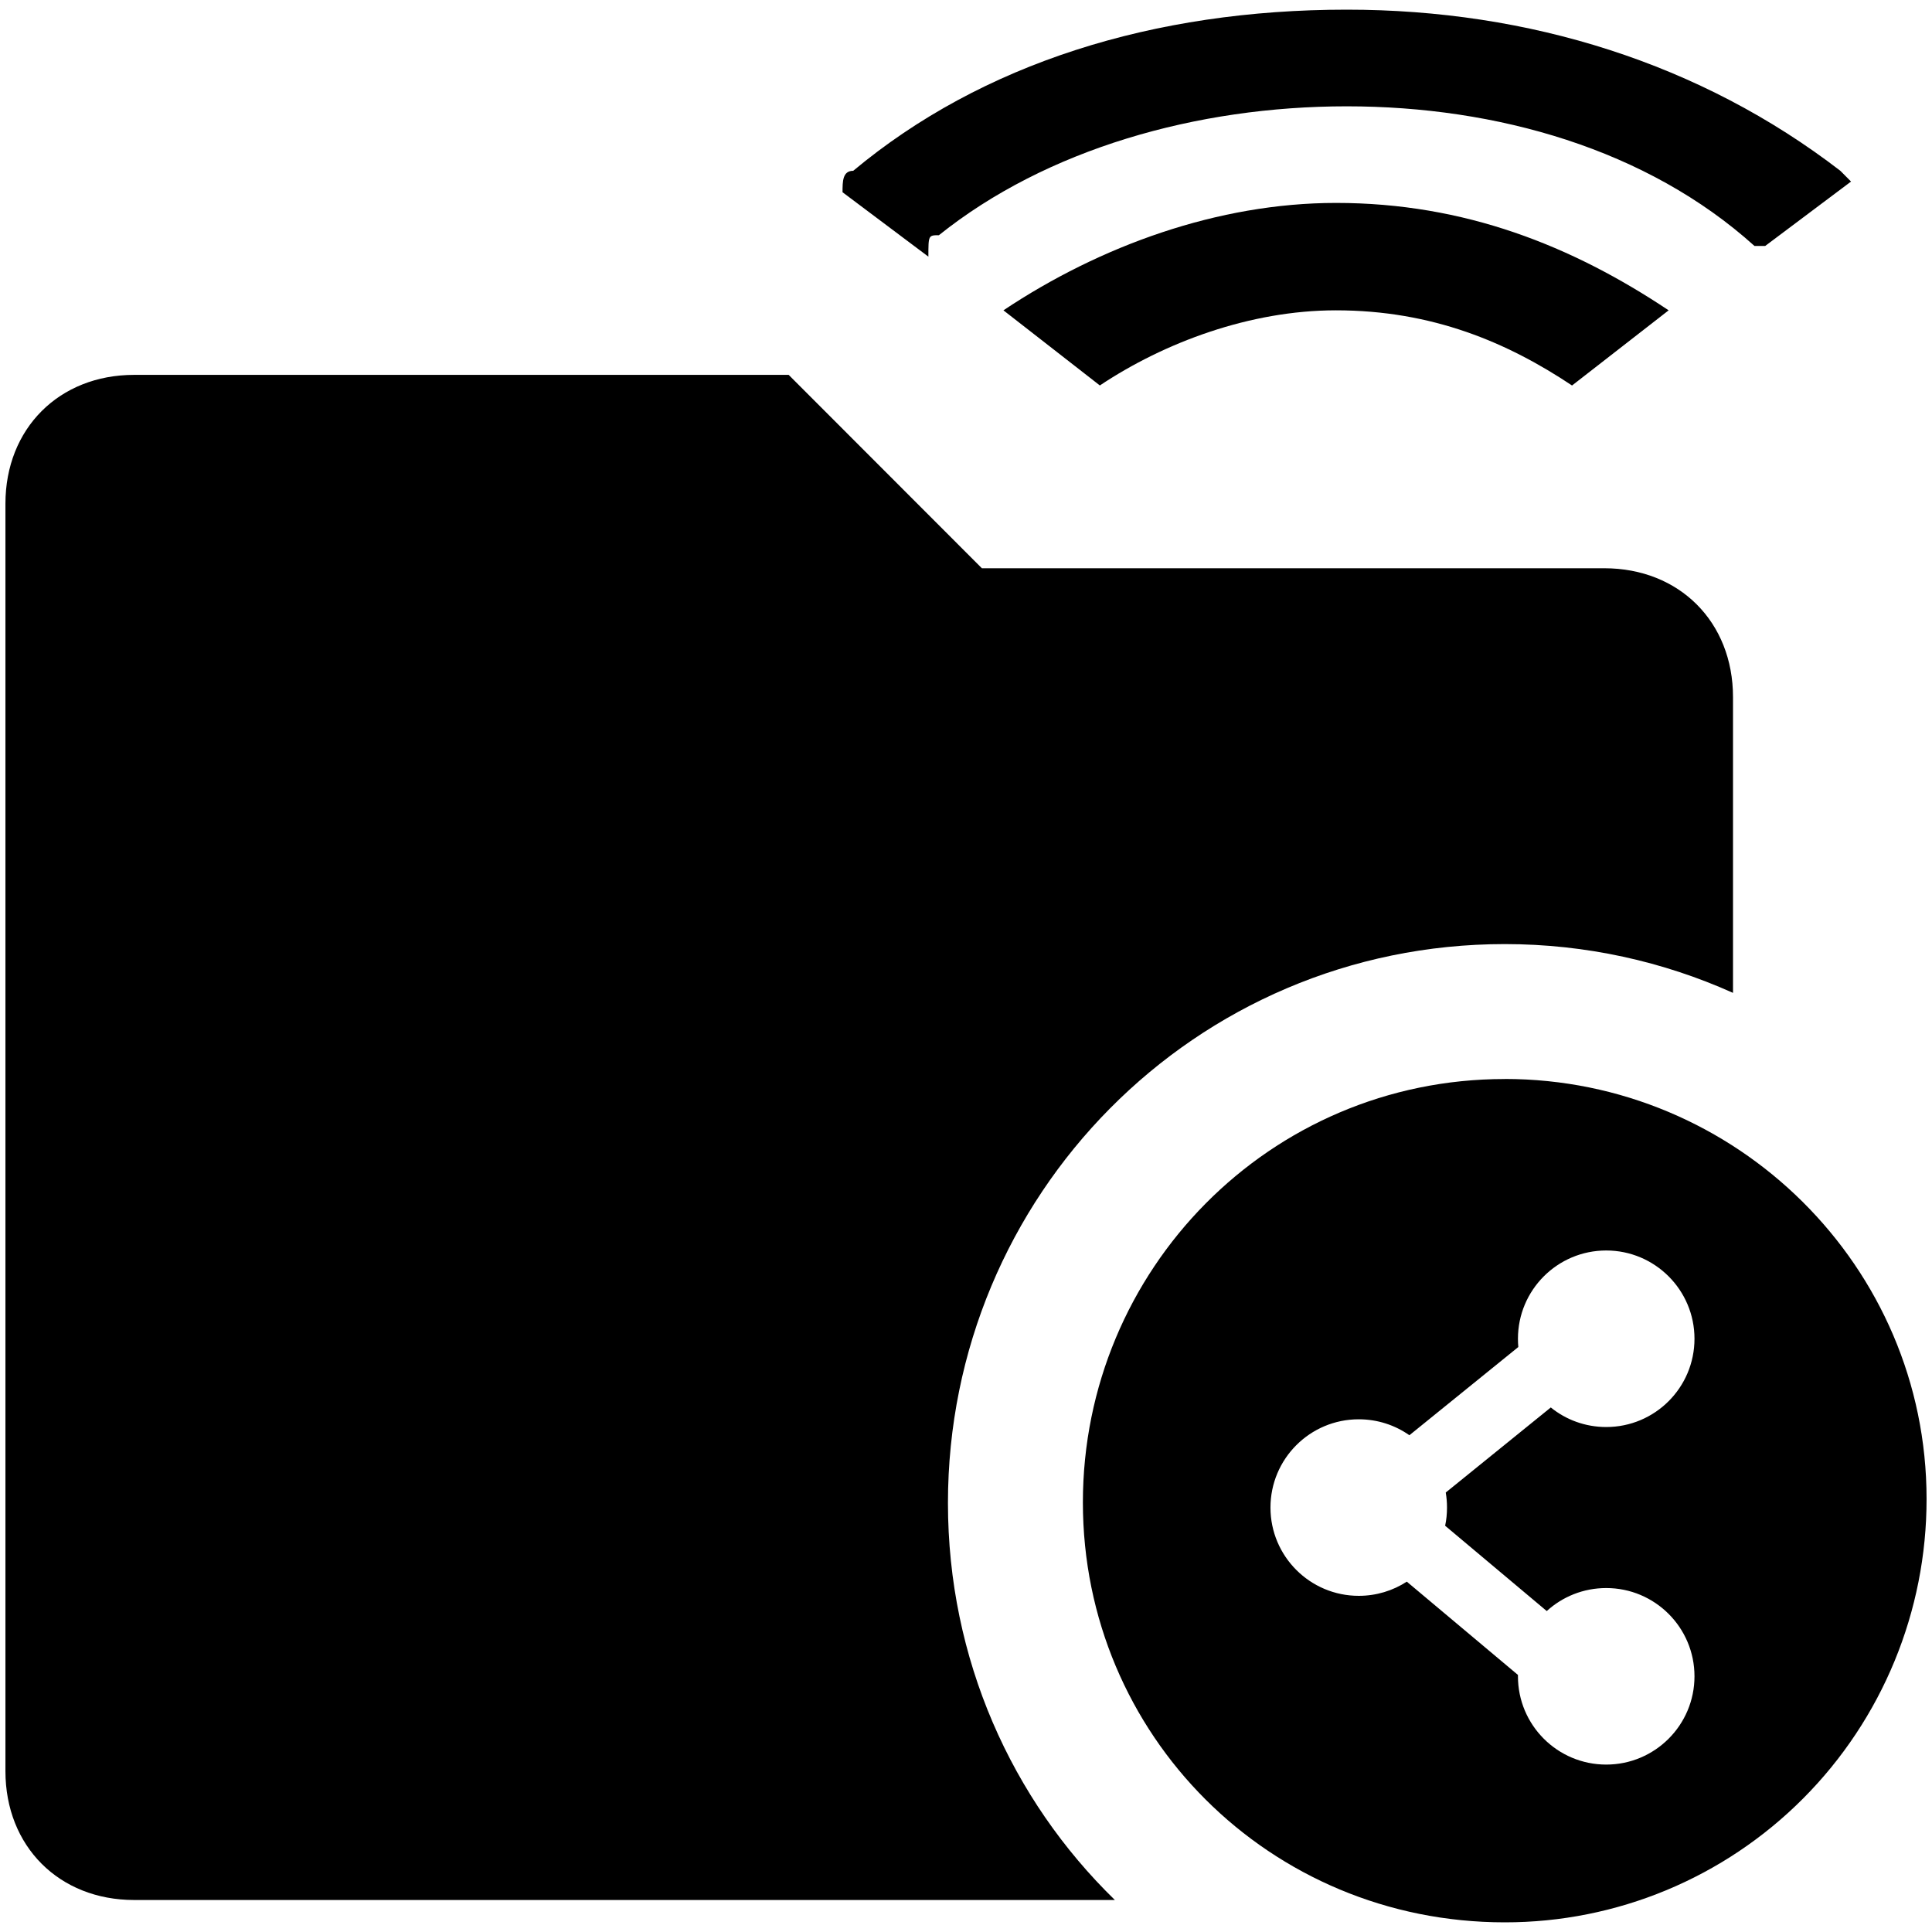
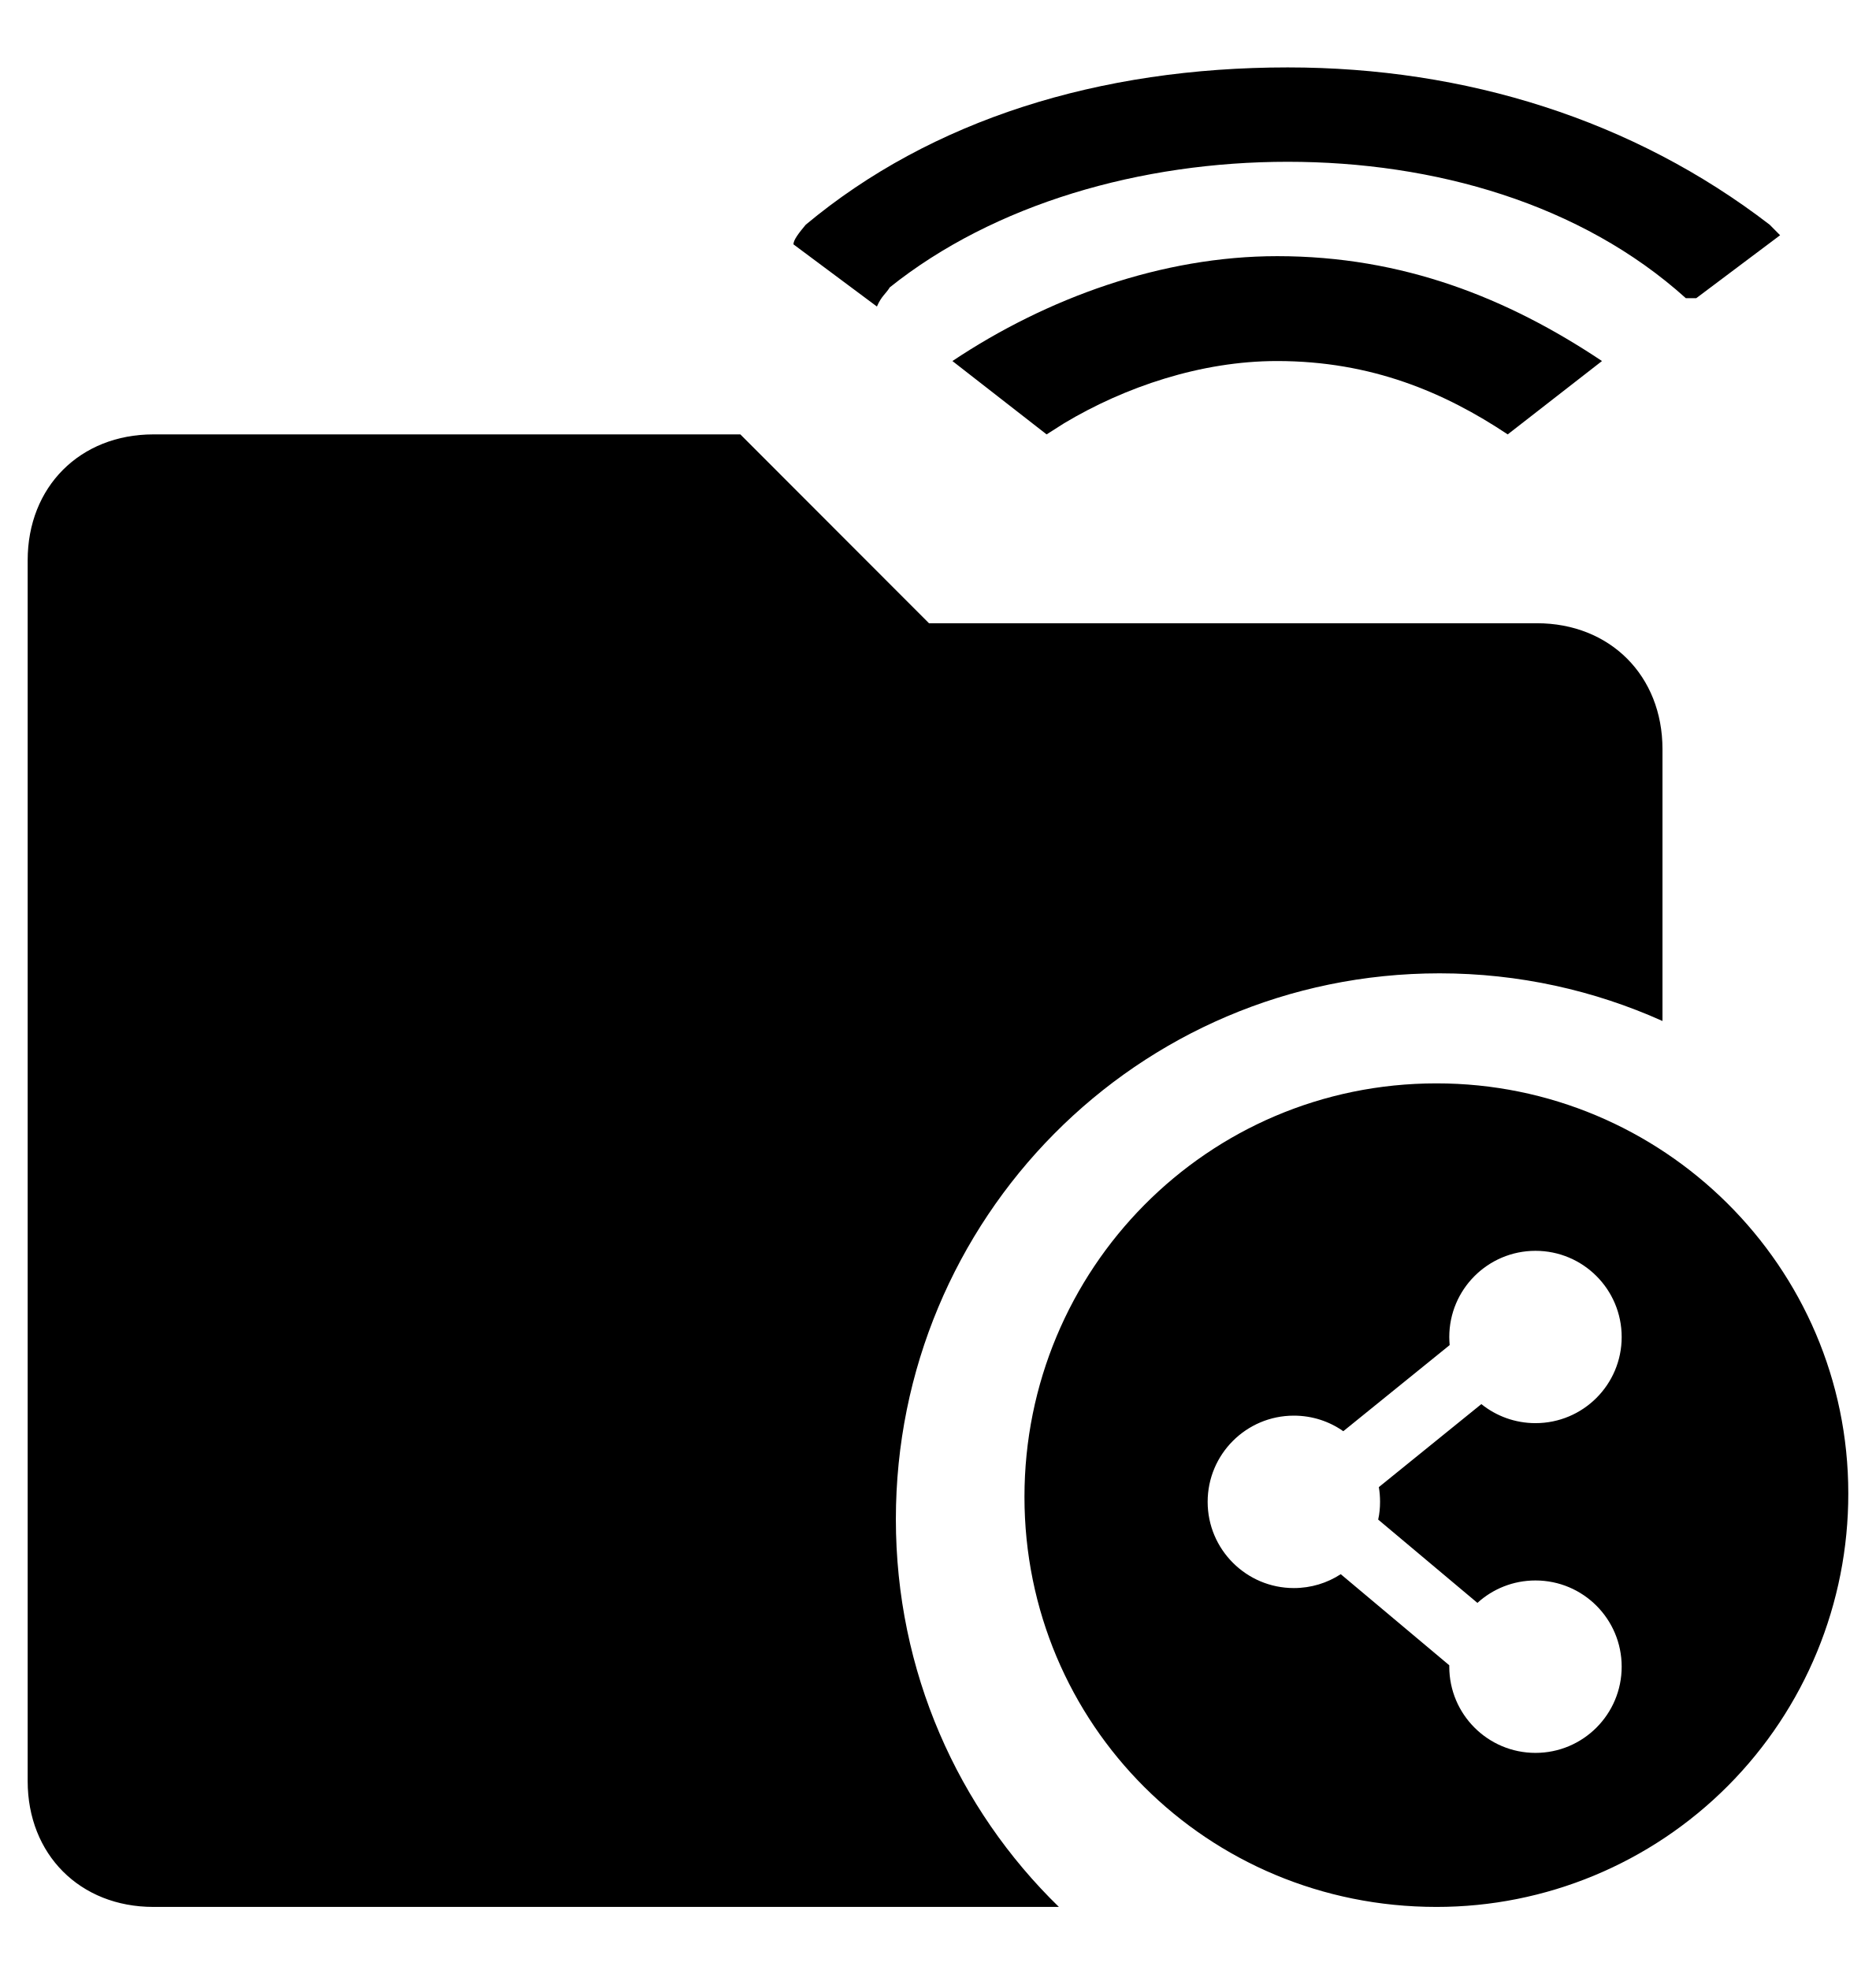
- <svg xmlns="http://www.w3.org/2000/svg" version="1.1" width="32" height="32" viewBox="0 0 32 32">
-   <path d="M18.466 31.47h-16.244c-1.244 0-2.132-0.89-2.132-2.134v-20.993c0-1.245 0.889-2.134 2.132-2.134h10.841l3.2 3.203h10.309c1.244 0 2.132 0.89 2.132 2.134v4.899c-1.156-0.519-2.436-0.808-3.78-0.808-5.141 0-9.223 4.174-9.223 9.257 0 2.583 1.054 4.911 2.765 6.576zM18.218 6.385l-1.598-1.245c1.599-1.067 3.555-1.779 5.509-1.779 2.132 0 3.91 0.712 5.509 1.779l-1.6 1.245c-1.067-0.711-2.311-1.245-3.911-1.245-1.422 0-2.844 0.533-3.911 1.245zM15.552 3.895l0.002 0.001c-0.177 0-0.177 0-0.177 0.355l-1.422-1.067c0-0.178 0-0.355 0.177-0.355 2.132-1.779 4.976-2.669 8.175-2.669 3.021 0 5.864 0.89 8.175 2.669l0.177 0.178-1.422 1.067h-0.177c-1.777-1.601-4.266-2.313-6.754-2.313s-4.977 0.711-6.754 2.134z" />
-   <path d="M24.923 17.871c3.837 0 6.987 3.104 6.987 6.955 0.002 1.861-0.733 3.646-2.044 4.962s-3.089 2.054-4.943 2.052c-3.894 0-6.987-3.104-6.987-6.955s3.092-7.013 6.987-7.013zM25.142 27.741c-0 0.008-0 0.016-0 0.024 0 0.808 0.655 1.462 1.462 1.462s1.462-0.655 1.462-1.462c0-0.808-0.655-1.462-1.462-1.462-0.379 0-0.725 0.144-0.985 0.381l-1.683-1.413c0.021-0.097 0.031-0.198 0.031-0.302 0-0.084-0.007-0.167-0.021-0.248l1.74-1.409c0.251 0.203 0.57 0.324 0.918 0.324 0.808 0 1.462-0.655 1.462-1.462s-0.655-1.462-1.462-1.462c-0.808 0-1.462 0.655-1.462 1.462 0 0.046 0.002 0.091 0.006 0.137l-1.804 1.461c-0.238-0.167-0.527-0.264-0.839-0.264-0.808 0-1.462 0.655-1.462 1.462s0.655 1.462 1.462 1.462c0.293 0 0.567-0.086 0.796-0.235l1.841 1.545z" />
+ <svg xmlns="http://www.w3.org/2000/svg" width="20px" height="21px" viewBox="0 0 20 21" version="1.1">
+   <g id="页面-1" stroke="none" stroke-width="1" fill="none" fill-rule="evenodd">
+     <g id="画板" transform="translate(-714, -229)">
+       <g id="编组" transform="translate(574, 229.3276)">
+         <g id="分布式文件存储网关角色" transform="translate(140, 0.000007)">
+           <rect id="矩形" fill="#D8D8D8" opacity="0" x="0" y="0" width="20" height="20" />
+           <path d="M7.893,4.303 L9.904,6.316 L16.384,6.316 C17.166,6.316 17.724,6.876 17.724,7.658 L17.724,10.556 C16.997,10.23 16.193,10.048 15.348,10.048 C12.117,10.048 9.551,12.672 9.551,15.867 C9.551,17.49 10.213,18.953 11.289,20 L1.635,20 C0.853,20 0.295,19.441 0.295,18.659 L0.295,5.645 C0.295,4.862 0.853,4.303 1.635,4.303 L7.893,4.303 Z M15.314,11.221 C17.726,11.22 19.705,13.171 19.705,15.591 C19.707,16.761 19.245,17.883 18.421,18.71 C17.597,19.537 16.479,20.001 15.314,20 C12.866,20 10.922,18.049 10.922,15.629 C10.922,13.208 12.866,11.221 15.314,11.221 Z M16.37,13.006 C15.863,13.006 15.451,13.417 15.451,13.925 C15.451,13.953 15.453,13.982 15.455,14.011 L14.321,14.929 C14.172,14.824 13.99,14.763 13.794,14.763 C13.286,14.763 12.875,15.175 12.875,15.682 C12.875,16.189 13.287,16.601 13.794,16.601 C13.978,16.601 14.15,16.547 14.294,16.453 L15.451,17.424 L15.451,17.439 L15.451,17.439 C15.451,17.947 15.863,18.358 16.37,18.358 C16.878,18.358 17.289,17.946 17.289,17.439 C17.289,16.931 16.878,16.52 16.37,16.52 C16.132,16.52 15.915,16.61 15.751,16.759 L14.693,15.871 C14.707,15.81 14.713,15.747 14.713,15.681 C14.713,15.629 14.709,15.576 14.7,15.525 L15.793,14.64 C15.951,14.767 16.152,14.843 16.37,14.843 C16.878,14.843 17.289,14.432 17.289,13.925 C17.289,13.417 16.878,13.006 16.37,13.006 Z M13.617,2.403 C14.957,2.403 16.074,2.85 17.079,3.521 L16.074,4.303 C15.403,3.856 14.621,3.521 13.615,3.521 C12.803,3.521 11.99,3.798 11.345,4.184 L11.158,4.303 L10.154,3.521 C11.159,2.85 12.388,2.403 13.617,2.403 Z M13.729,0.391 C15.627,0.391 17.414,0.95 18.867,2.068 L18.978,2.18 L18.084,2.851 L17.973,2.851 C16.856,1.844 15.292,1.397 13.728,1.397 C12.164,1.397 10.6,1.844 9.483,2.738 L9.484,2.739 C9.443,2.805 9.397,2.829 9.349,2.94 L8.459,2.277 C8.459,2.23 8.518,2.154 8.59,2.068 C9.93,0.95 11.718,0.391 13.729,0.391 Z" id="形状结合" fill="#000000" fill-rule="nonzero" />
+         </g>
+       </g>
+     </g>
+   </g>
</svg>
